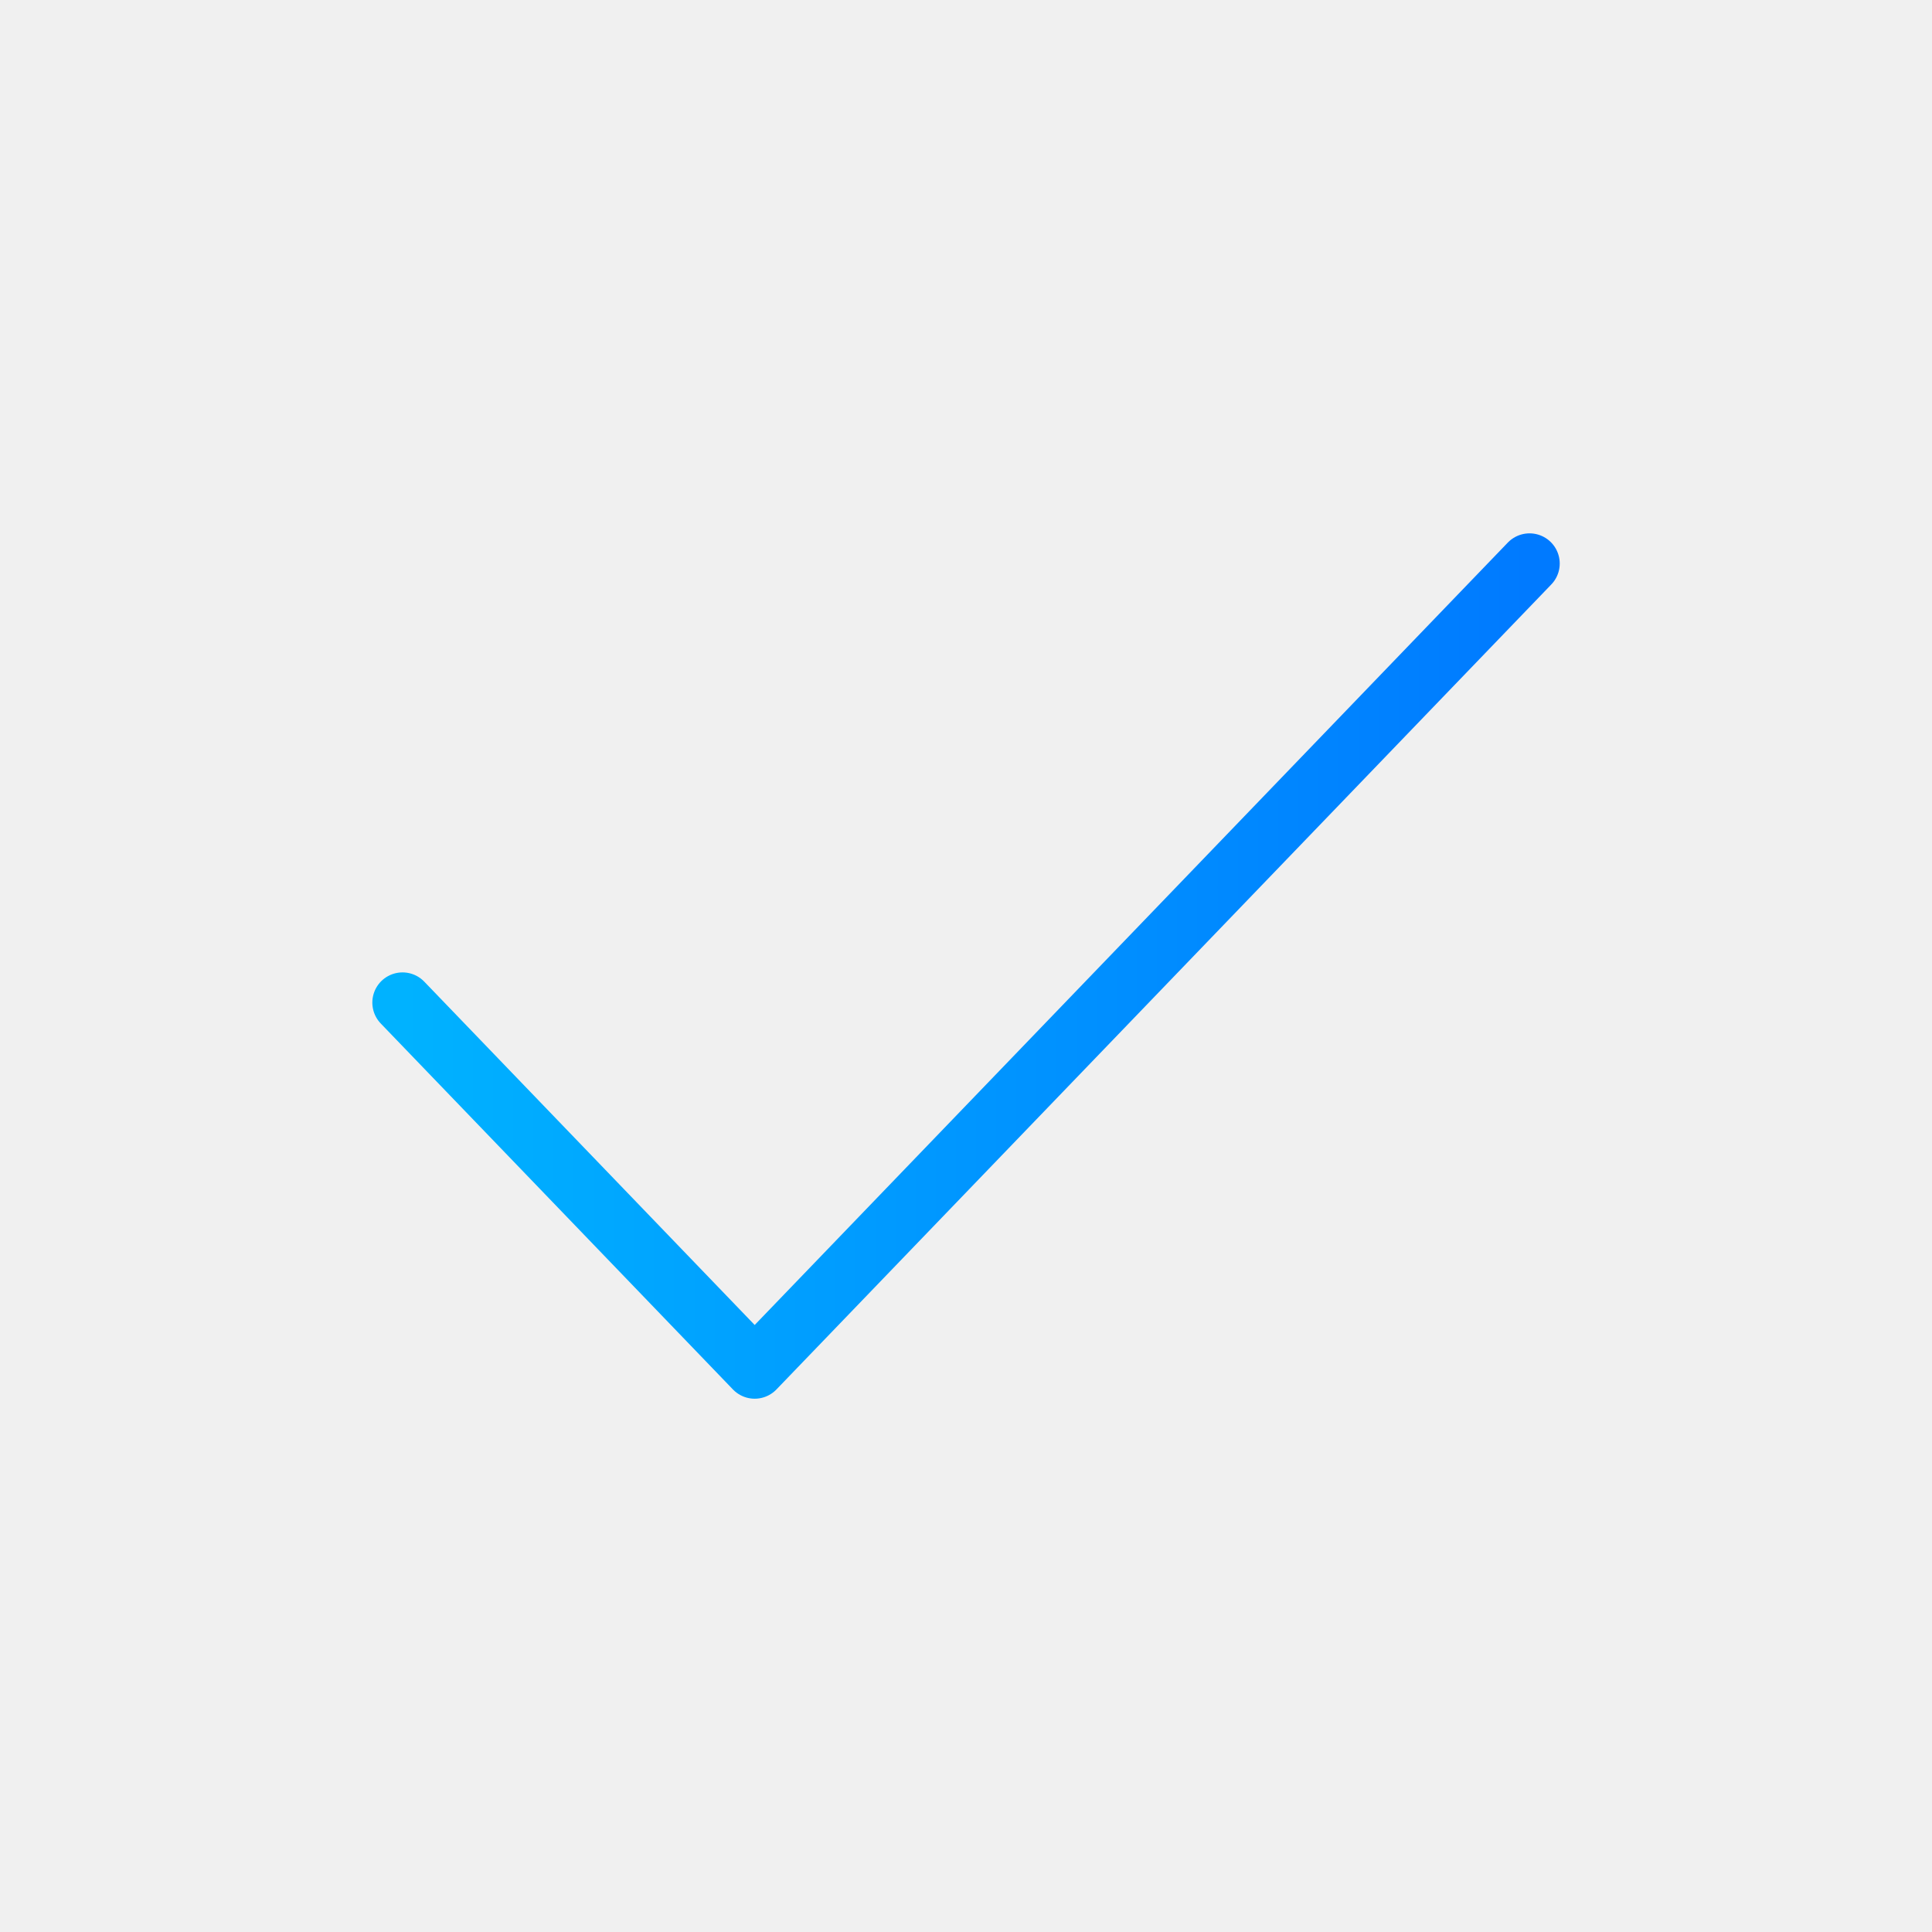
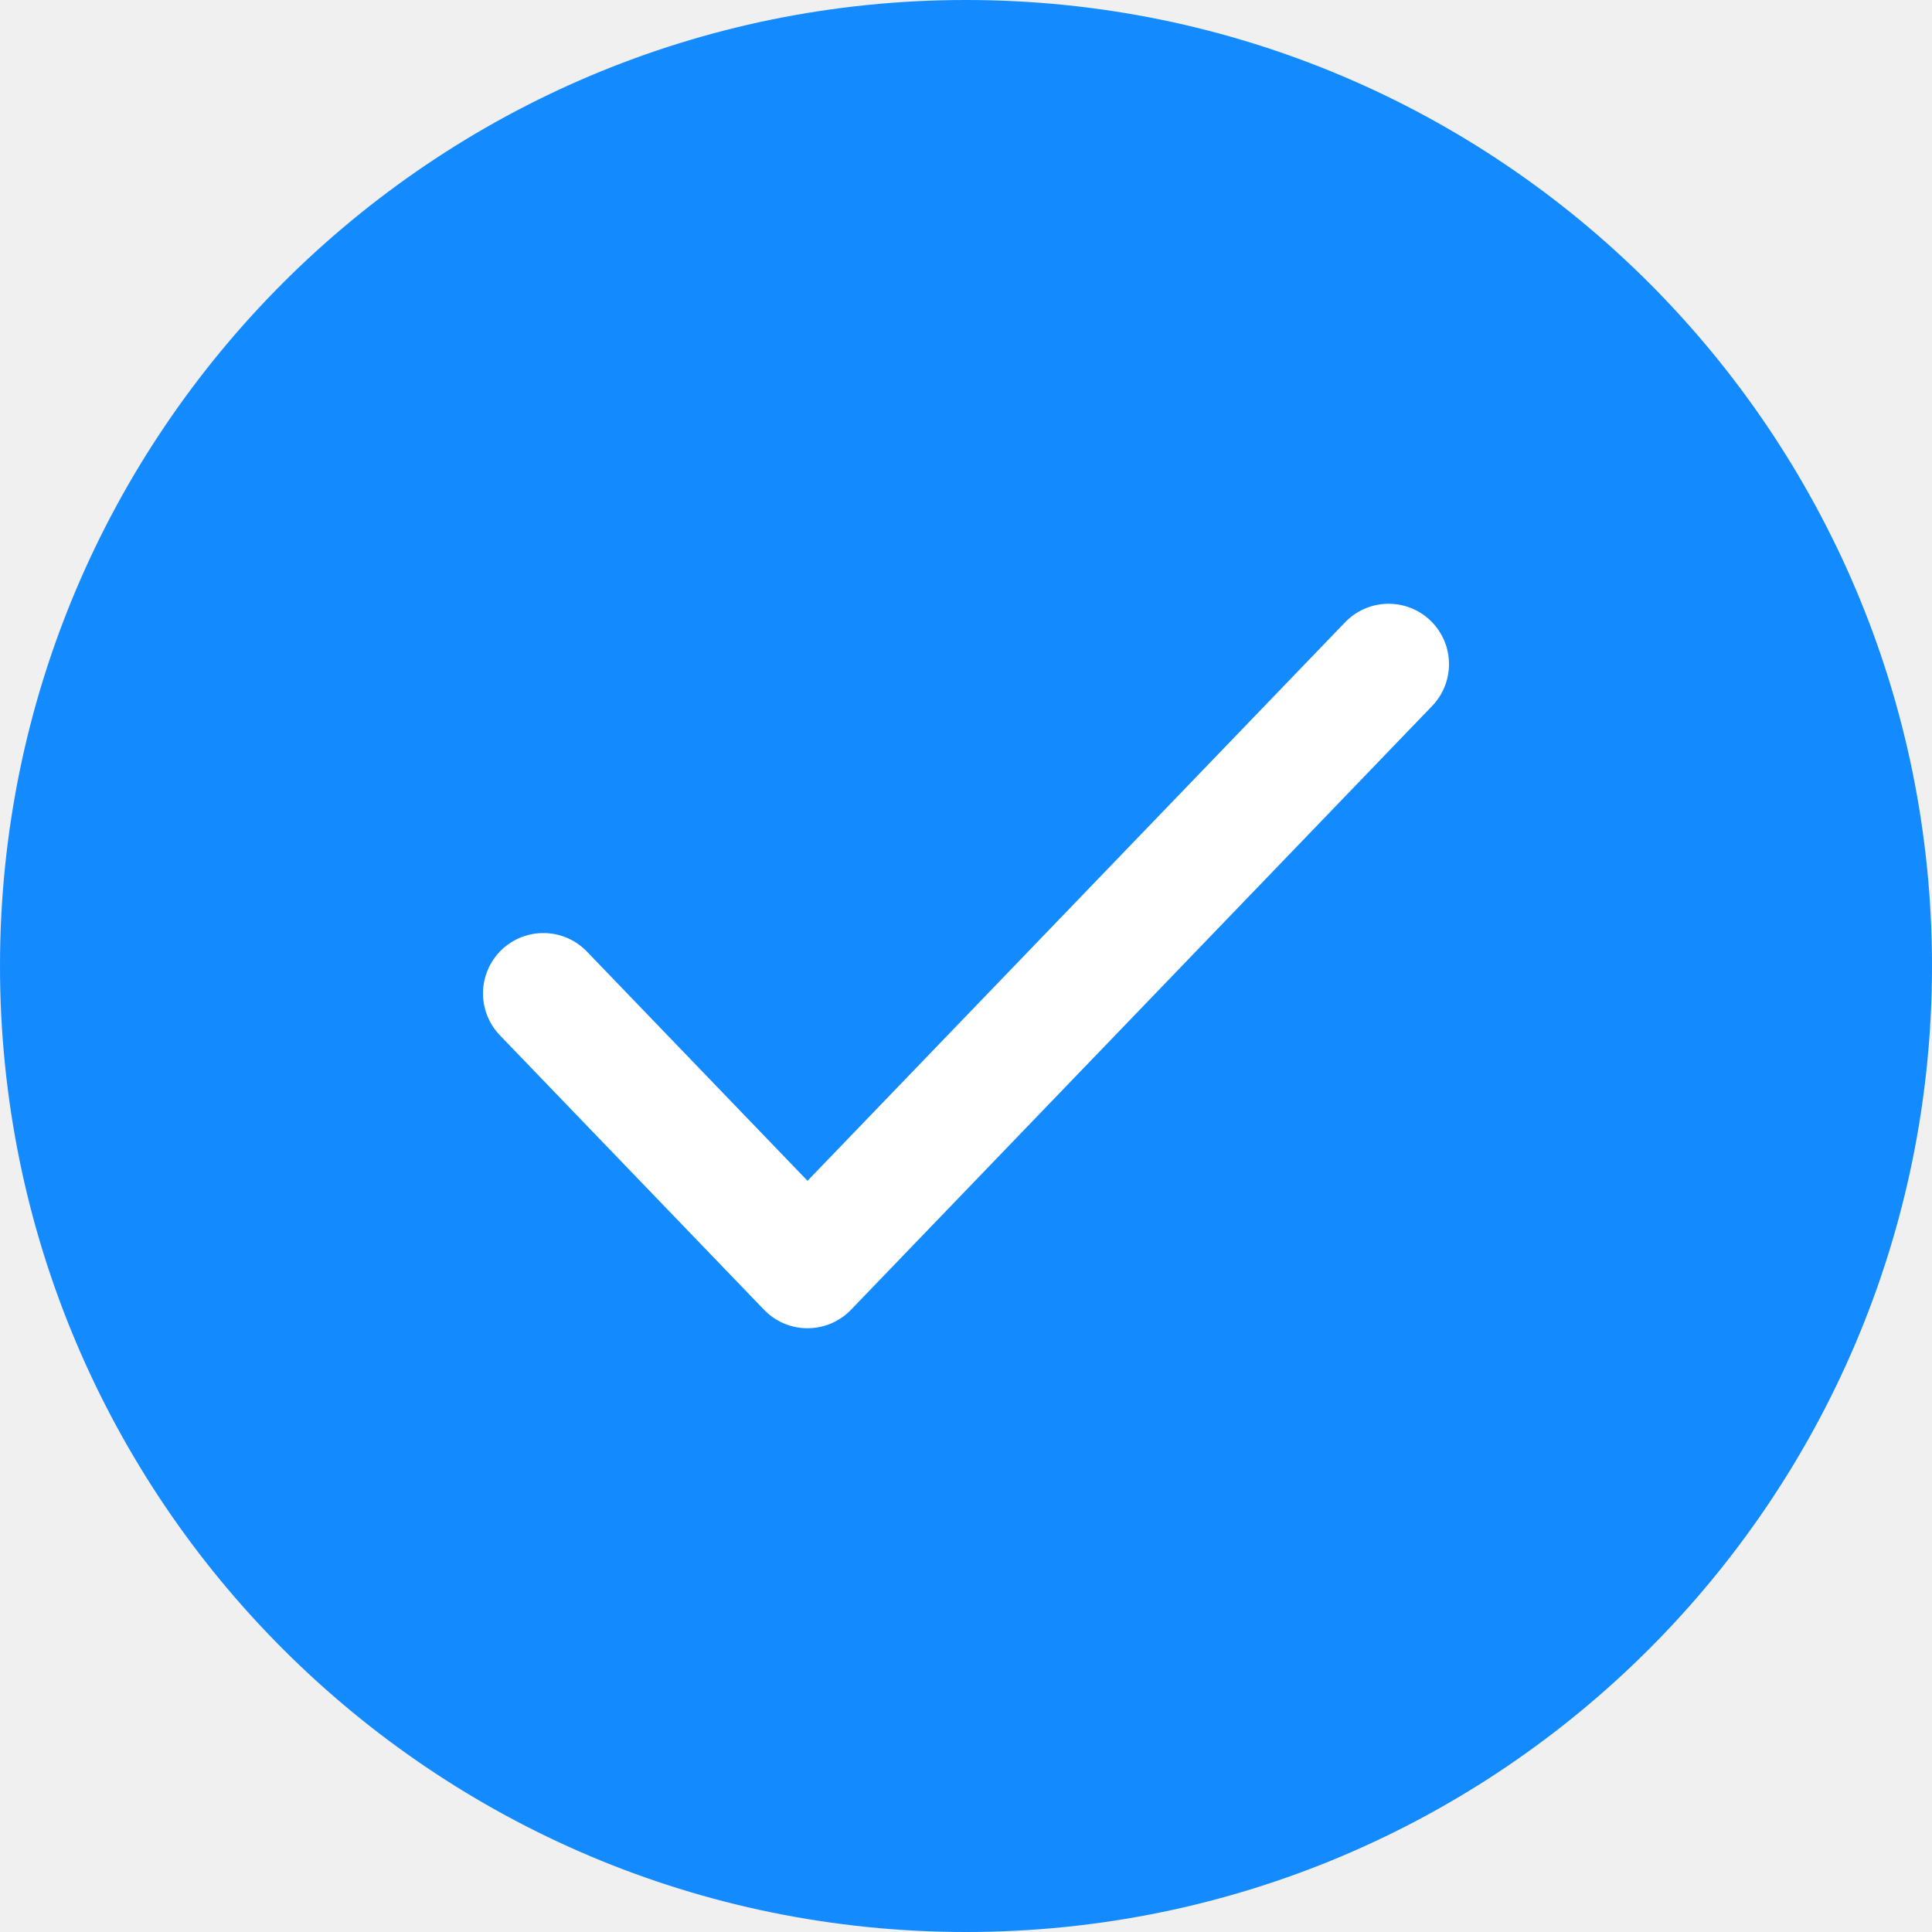
<svg xmlns="http://www.w3.org/2000/svg" width="32" height="32" viewBox="0 0 32 32" fill="none">
-   <path d="M6.667 16.606L12.5 22.667L25.334 9.334" stroke="url(#paint0_linear_7913_64533)" stroke-linecap="round" stroke-linejoin="round" />
-   <defs>
-     <linearGradient id="paint0_linear_7913_64533" x1="25.334" y1="16" x2="6.667" y2="16" gradientUnits="userSpaceOnUse">
-       <stop stop-color="#007AFF" />
-       <stop offset="1" stop-color="#00B2FF" />
-     </linearGradient>
-   </defs>
+   <circle cx="16" cy="16" r="16" fill="#148AFF" />
+   <path d="M9 16.454L13.375 21L23 11" stroke="white" stroke-width="2" stroke-linecap="round" stroke-linejoin="round" />
</svg>
